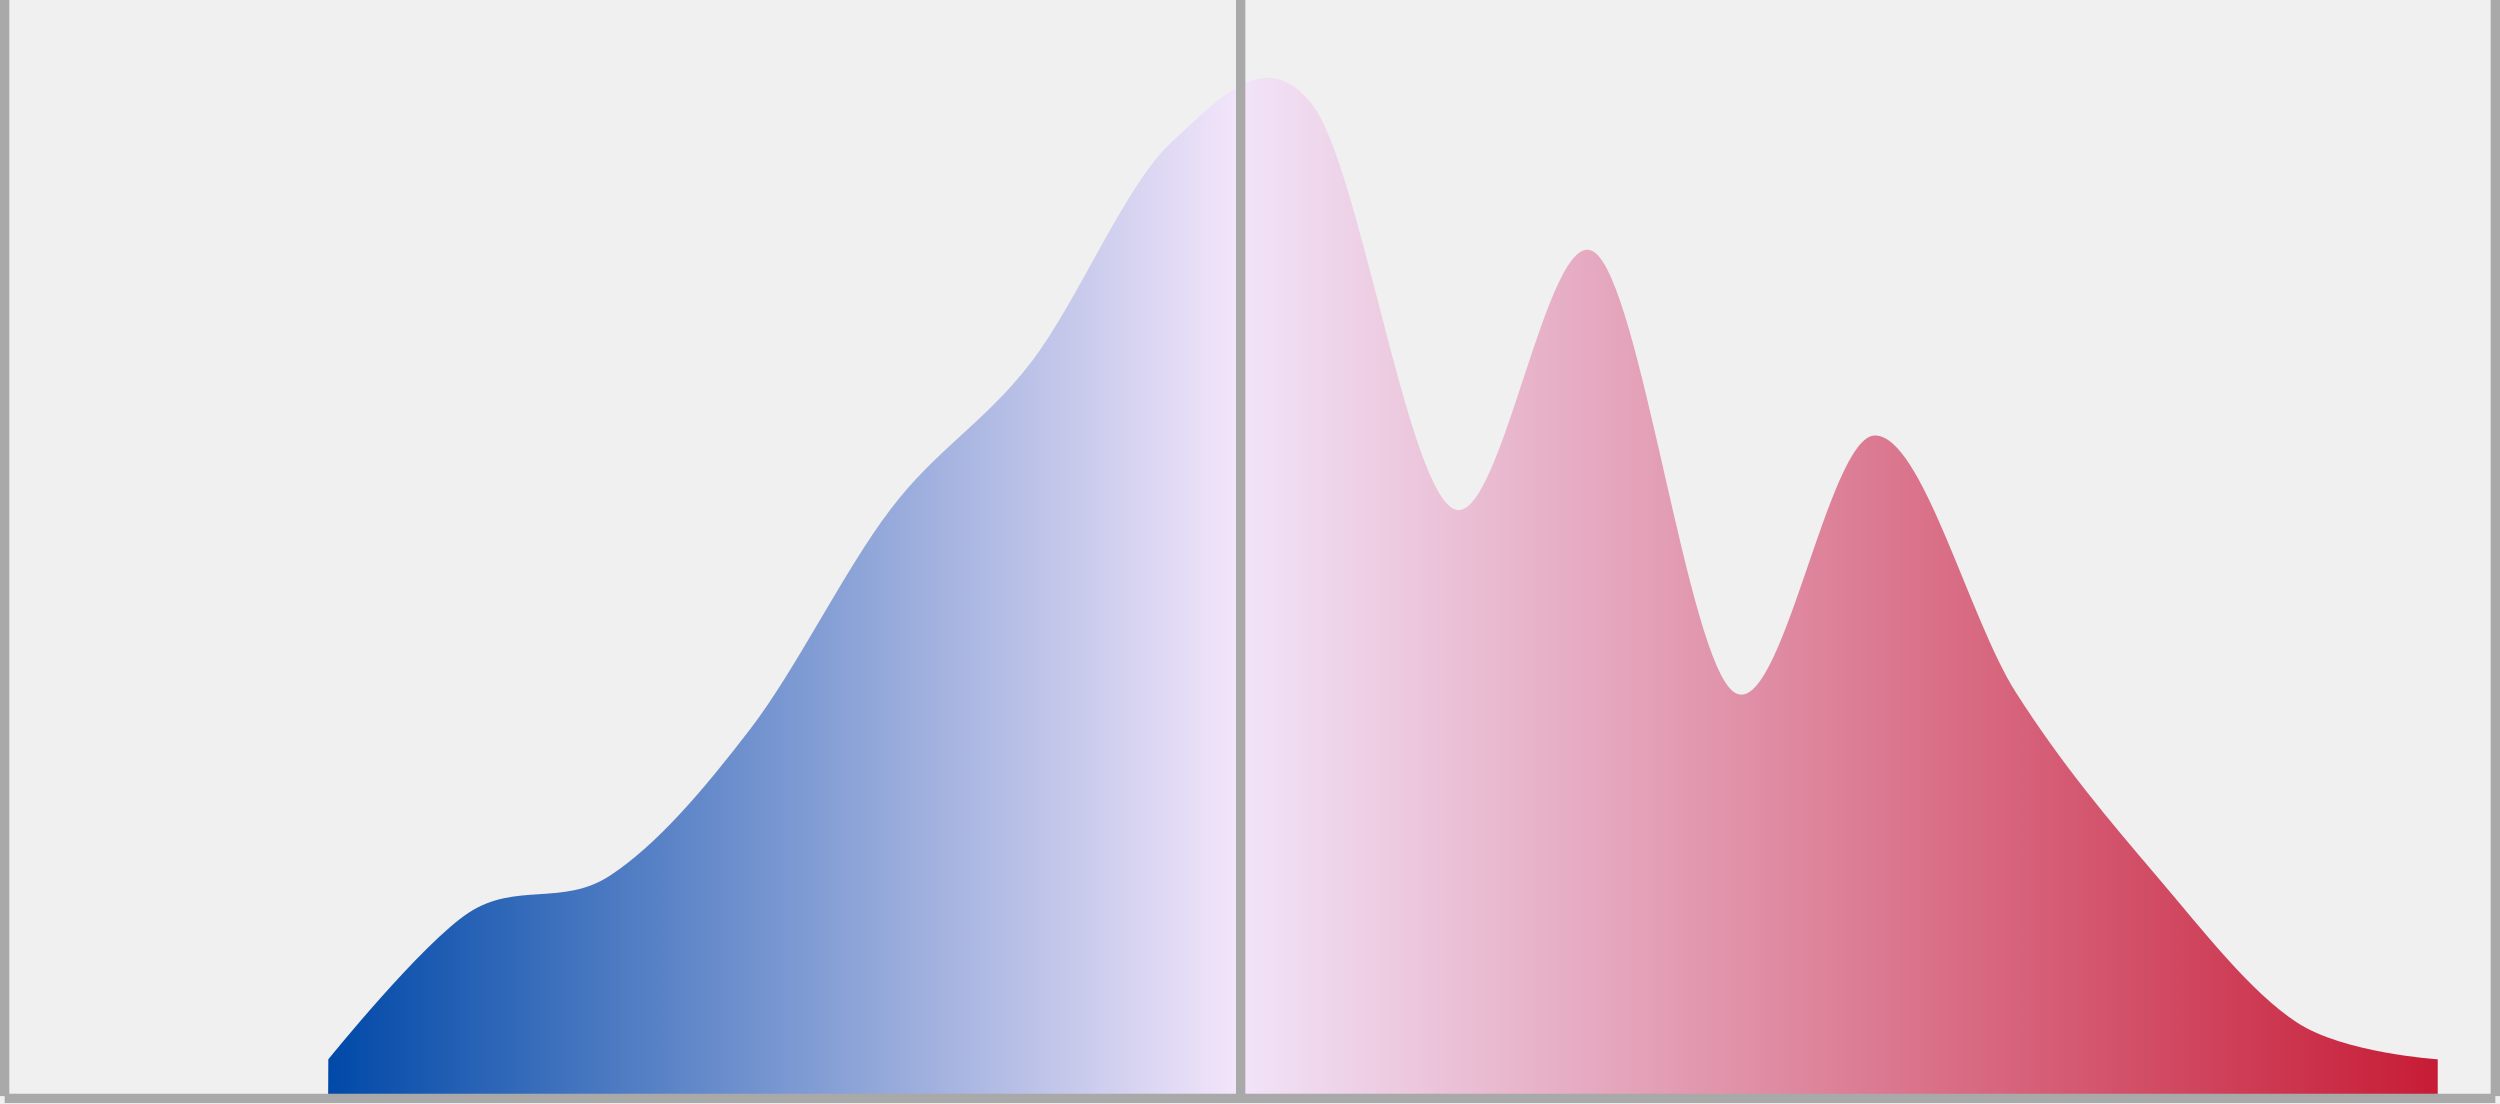
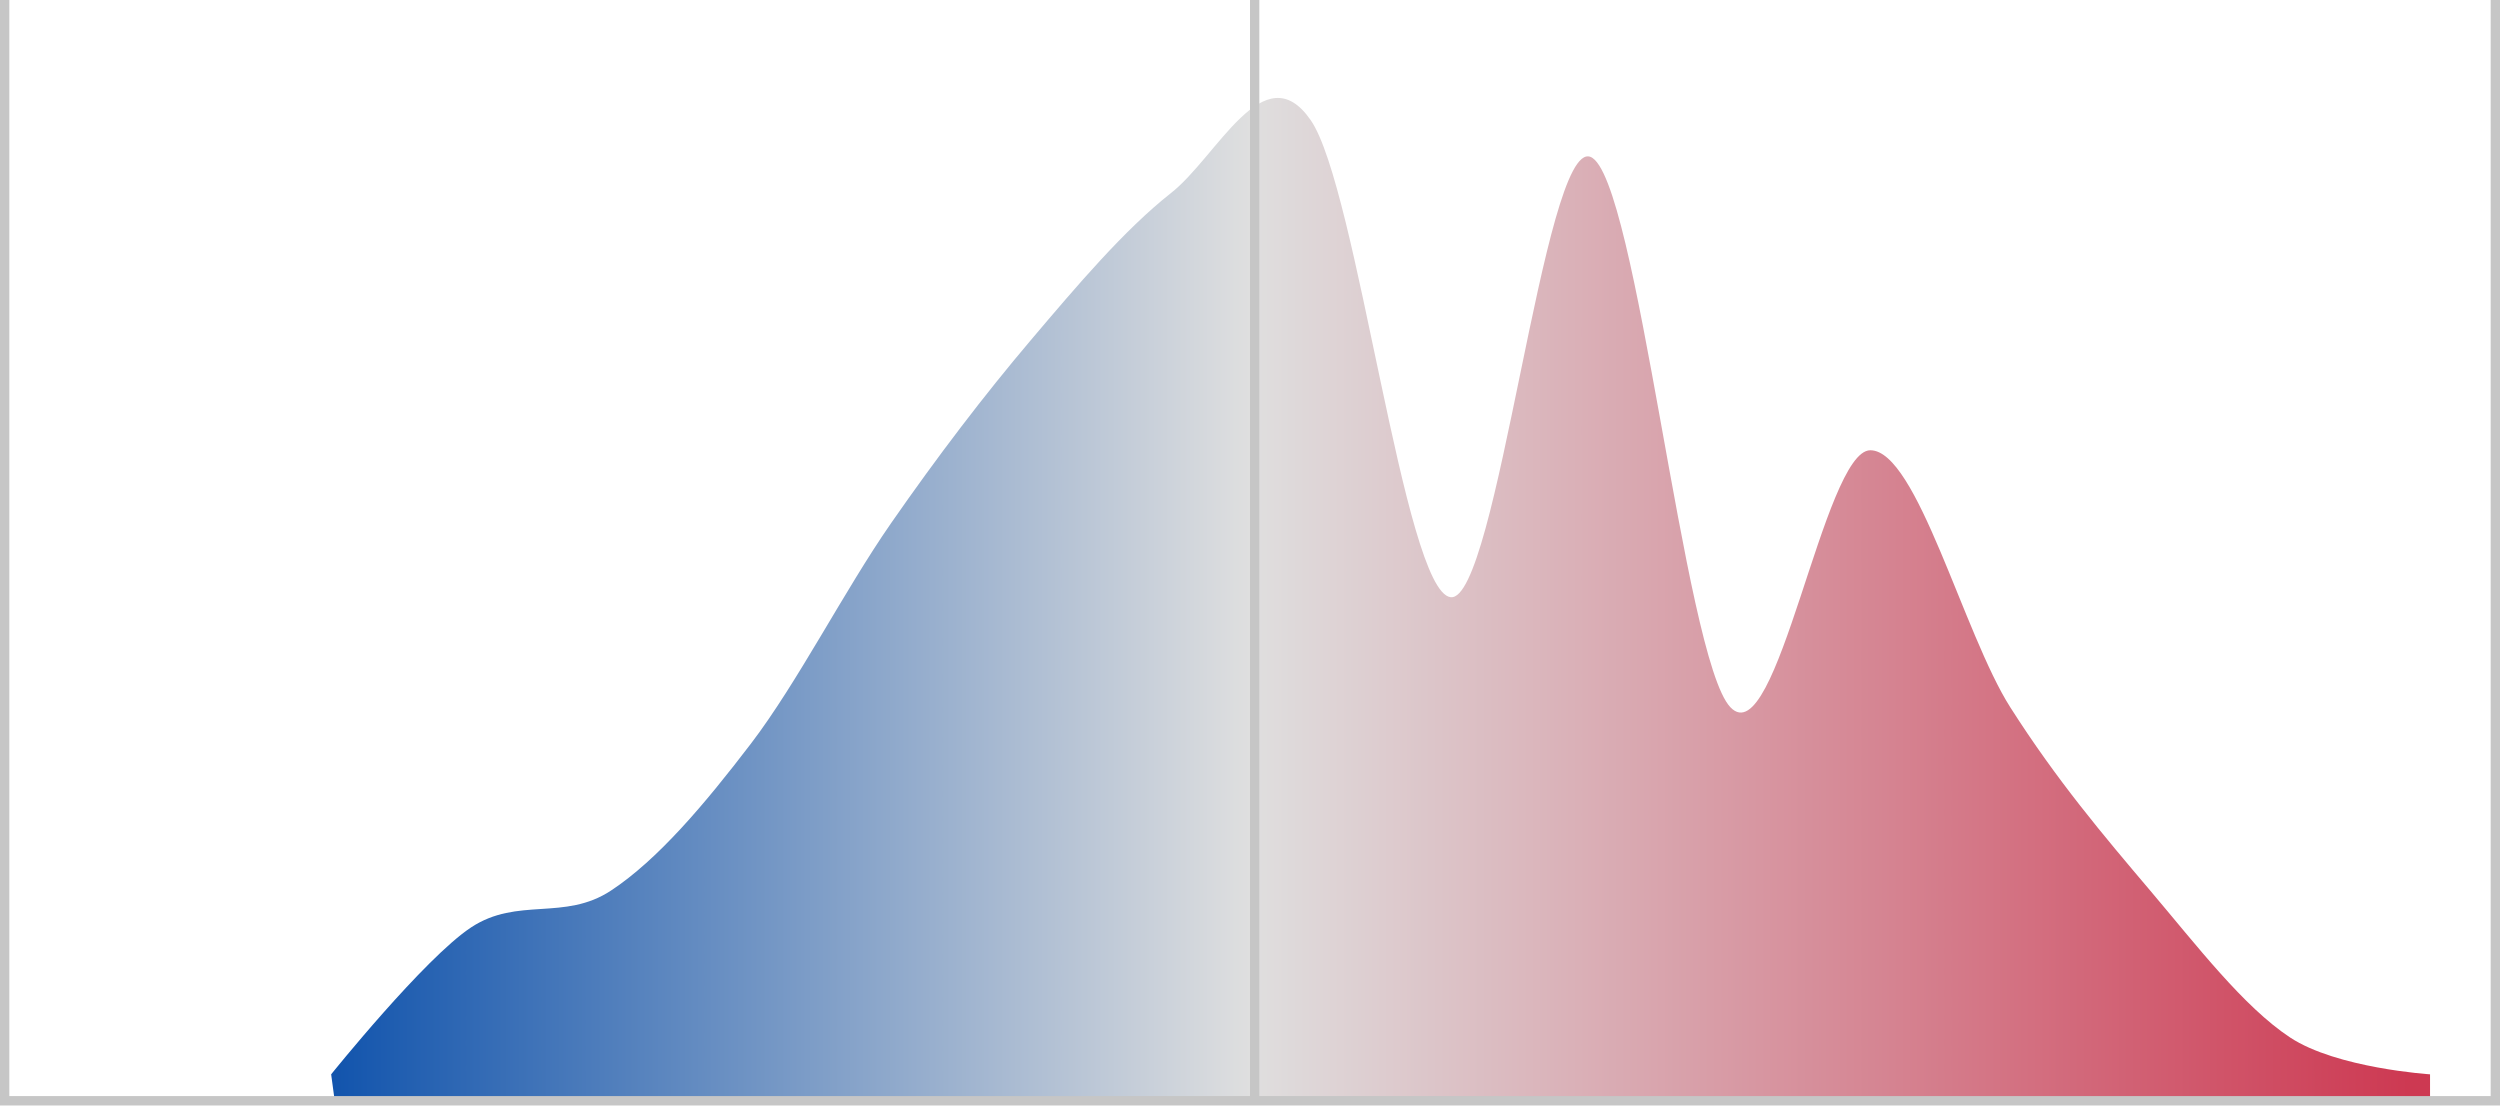
- <svg xmlns="http://www.w3.org/2000/svg" xmlns:xlink="http://www.w3.org/1999/xlink" viewBox="0 0 536 236.5">
+ <svg xmlns="http://www.w3.org/2000/svg" width="536" height="237" viewBox="0 0 536 237" fill="none">
+   <rect width="536" height="237" fill="white" />
+   <path d="M71.7 235.536L521 236.036V230.336C521 230.336 501 229.036 491 222.436C481 215.836 471 202.736 461 190.936C451 179.136 441 167.336 431 151.636C421 135.936 411 96.536 401 96.536C391 96.536 381 162.136 371 151.636C361 141.136 351 37.536 341 33.636C331 29.736 321 129.336 311 128.036C301 126.736 291 40.136 281 25.736C271 11.336 261 33.636 251 41.436C241 49.336 231 61.136 221 72.936C211 84.736 201 97.836 191 112.236C181 126.636 171 146.336 161 159.436C151 172.536 141 184.336 131 190.936C121 197.536 111 192.236 101 198.836C91 205.436 71 230.336 71 230.336L71.7 235.536Z" fill="url(#paint0_linear)" />
+   <path fill-rule="evenodd" clip-rule="evenodd" d="M0 0V235V237H2H268H270H534H536V235V0H534V235H270V0H268V235H2V0H0Z" fill="#C6C6C6" />
  <defs>
-     <style>.cls-1{fill:#fff;stroke:#a9a9a9;stroke-miterlimit:10;stroke-width:2px;}.cls-2{fill:url(#linear-gradient);}</style>
-     <linearGradient id="linear-gradient" x1="70.35" y1="126.18" x2="522.65" y2="126.18" gradientUnits="userSpaceOnUse">
-       <stop offset="0" stop-color="#0049a8" />
-       <stop offset="0.43" stop-color="#f2e5fa" />
-       <stop offset="1" stop-color="#c71c36" />
+     <linearGradient id="paint0_linear" x1="516.437" y1="140.79" x2="63.871" y2="140.79" gradientUnits="userSpaceOnUse">
+       <stop stop-color="#CD3952" />
+       <stop offset="0.549" stop-color="#DFDFDF" />
+       <stop offset="1" stop-color="#0A4FAB" />
    </linearGradient>
-     <symbol id="Hashmarks" data-name="Hashmarks" viewBox="0 0 536 236.5">
-       <line class="cls-1" x1="535" x2="535" y2="235" />
-       <line class="cls-1" x1="266" x2="266" y2="235" />
-       <line class="cls-1" x1="1" x2="1" y2="235" />
-       <line class="cls-1" x1="1" y1="235.5" x2="535" y2="235.5" />
-     </symbol>
  </defs>
-   <g id="Layer_2" data-name="Layer 2">
-     <g id="Final_Items_PLAN" data-name="Final Items PLAN">
-       <g id="statehouse_bias_plan_curve">
-         <path id="statehouse_bias_plan_curve_2020" class="cls-2" d="M70.35,235.64l452.3-.92v-7.6s-20.1-1.31-30.15-7.87-20.1-19.67-30.16-31.47-20.1-23.6-30.15-39.34S412.09,93.37,402,93.37s-20.1,61.63-30.16,55.07S351.78,60.59,341.73,54s-20.1,60.32-30.15,55.07-20.1-73.43-30.16-86.54-20.1-1.31-30.15,7.87-20.1,34.09-30.15,47.2S201,96,191,109.1s-20.1,34.1-30.15,47.21-20.1,24.92-30.15,31.47-20.1,1.31-30.16,7.87-30.15,31.47-30.15,31.47Z" />
-         <use width="536" height="236.5" xlink:href="#Hashmarks" />
-       </g>
-     </g>
-   </g>
</svg>
